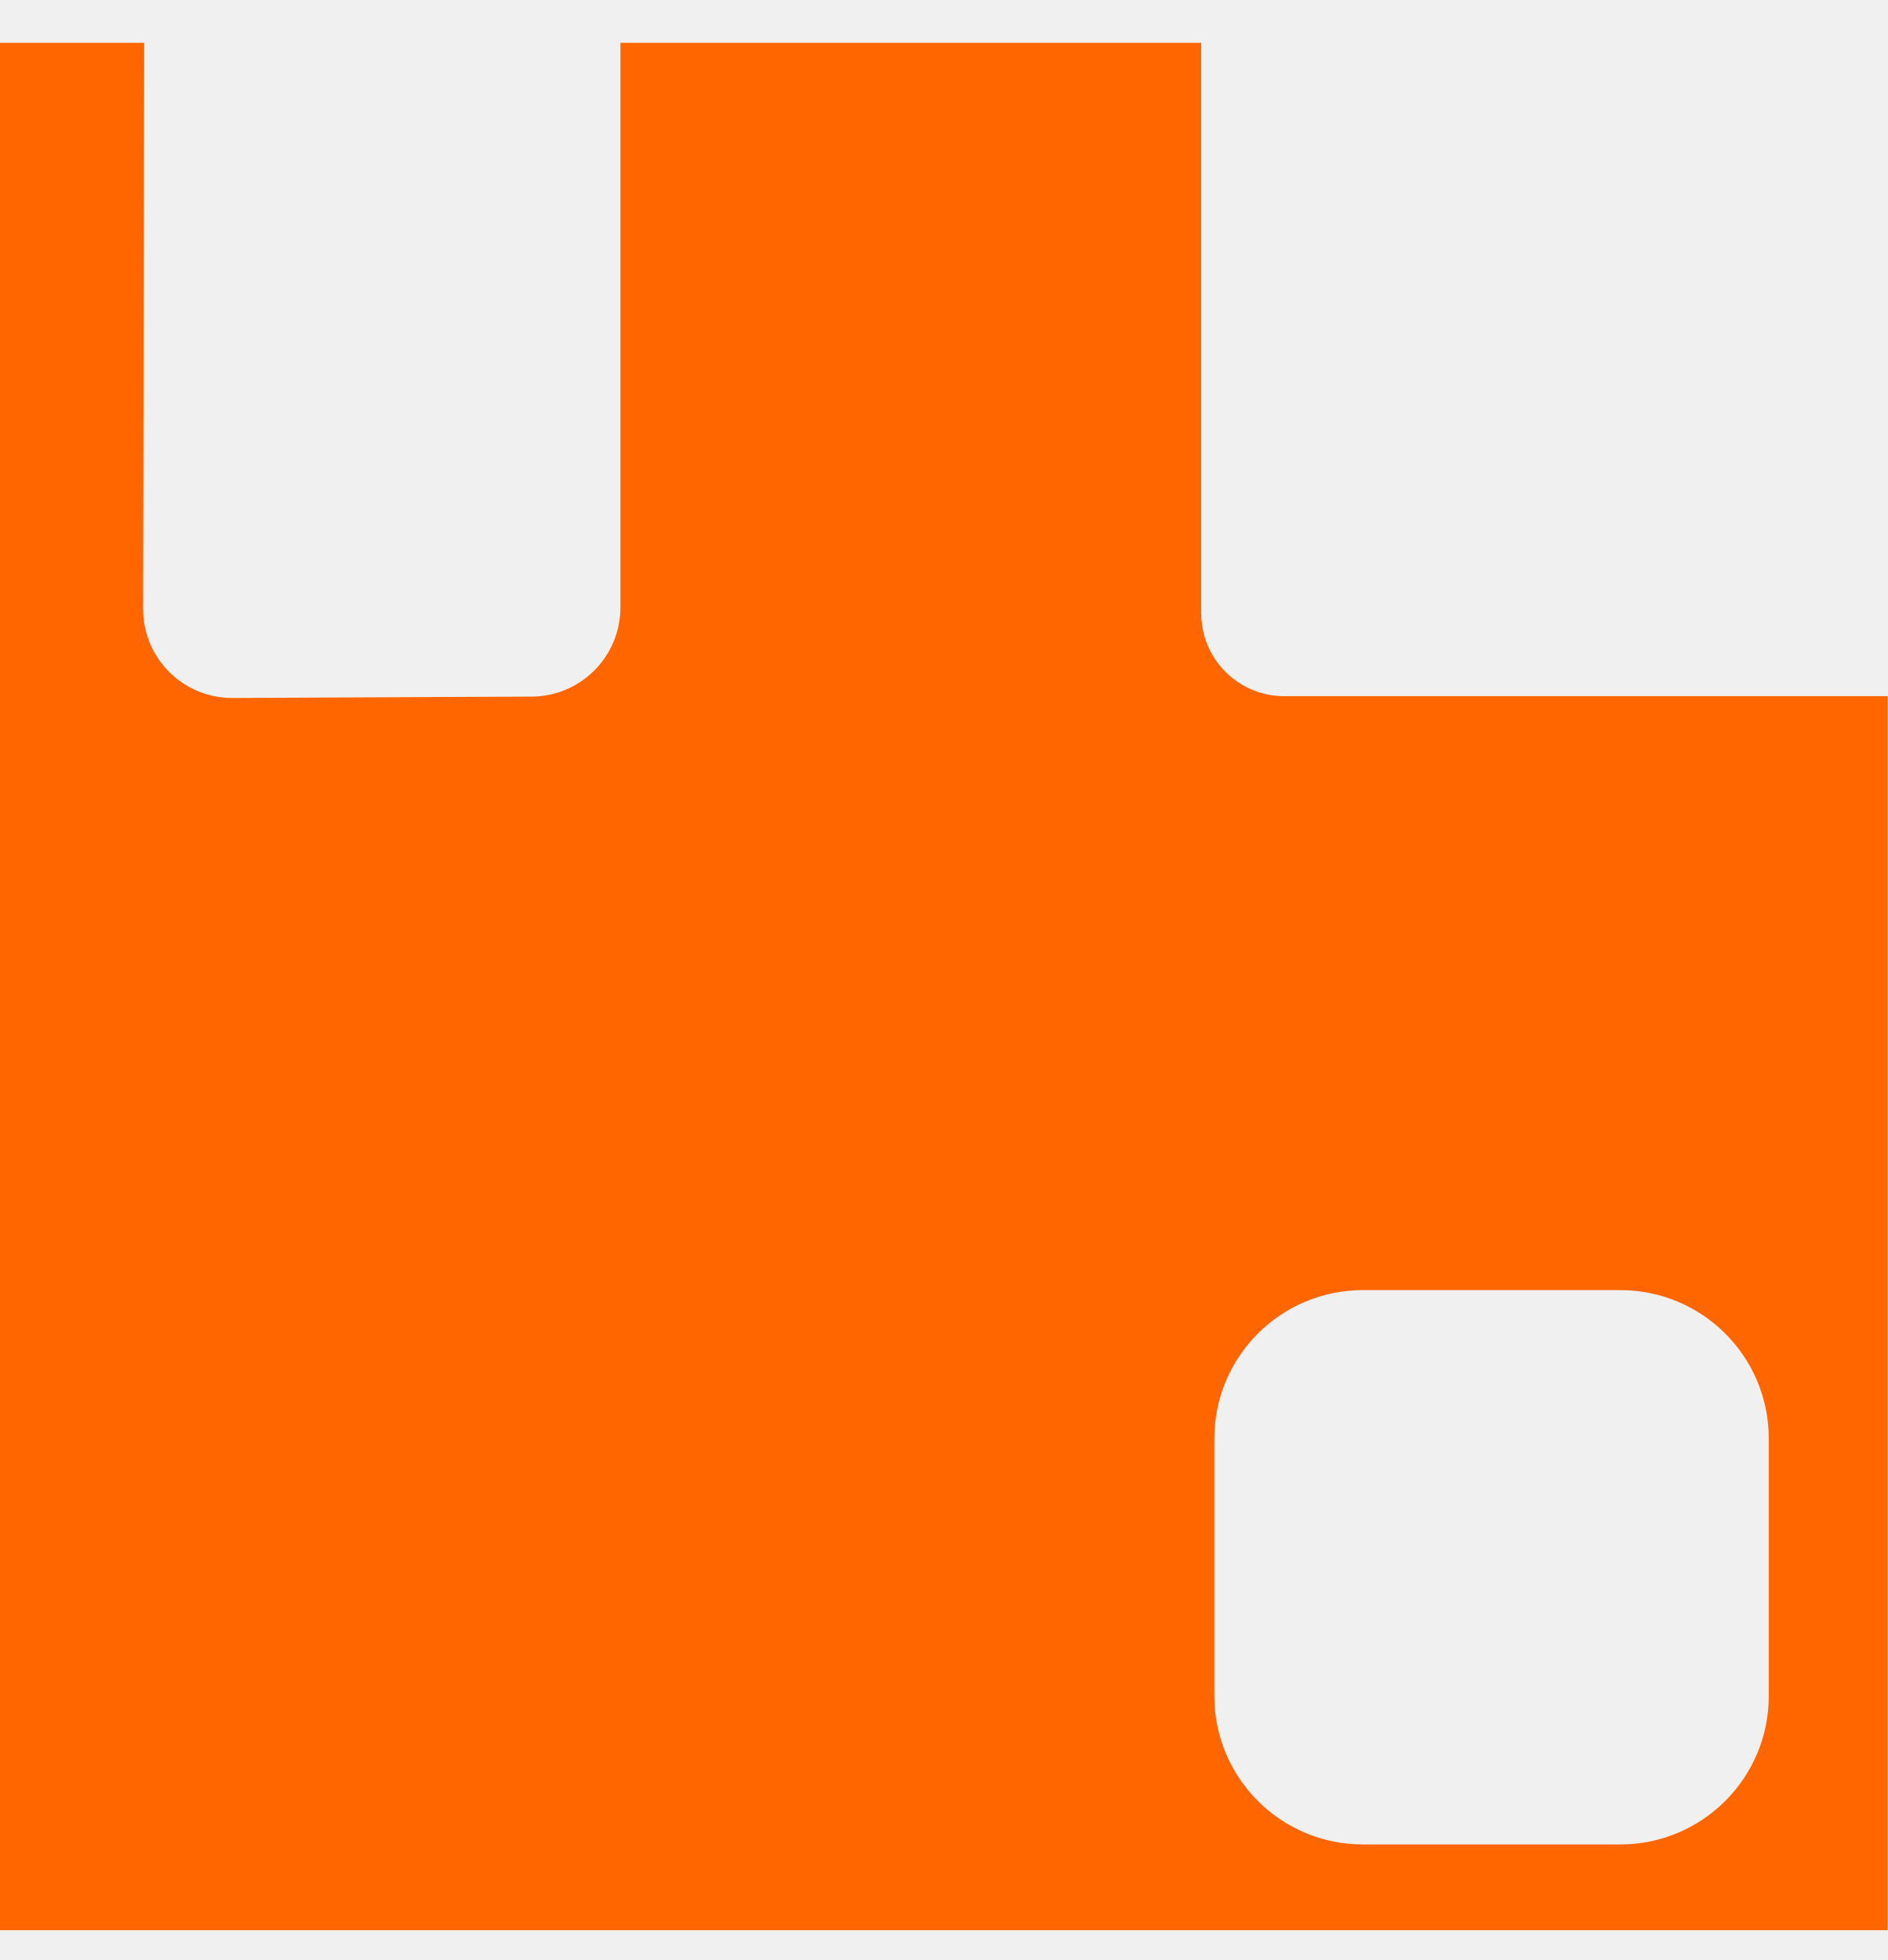
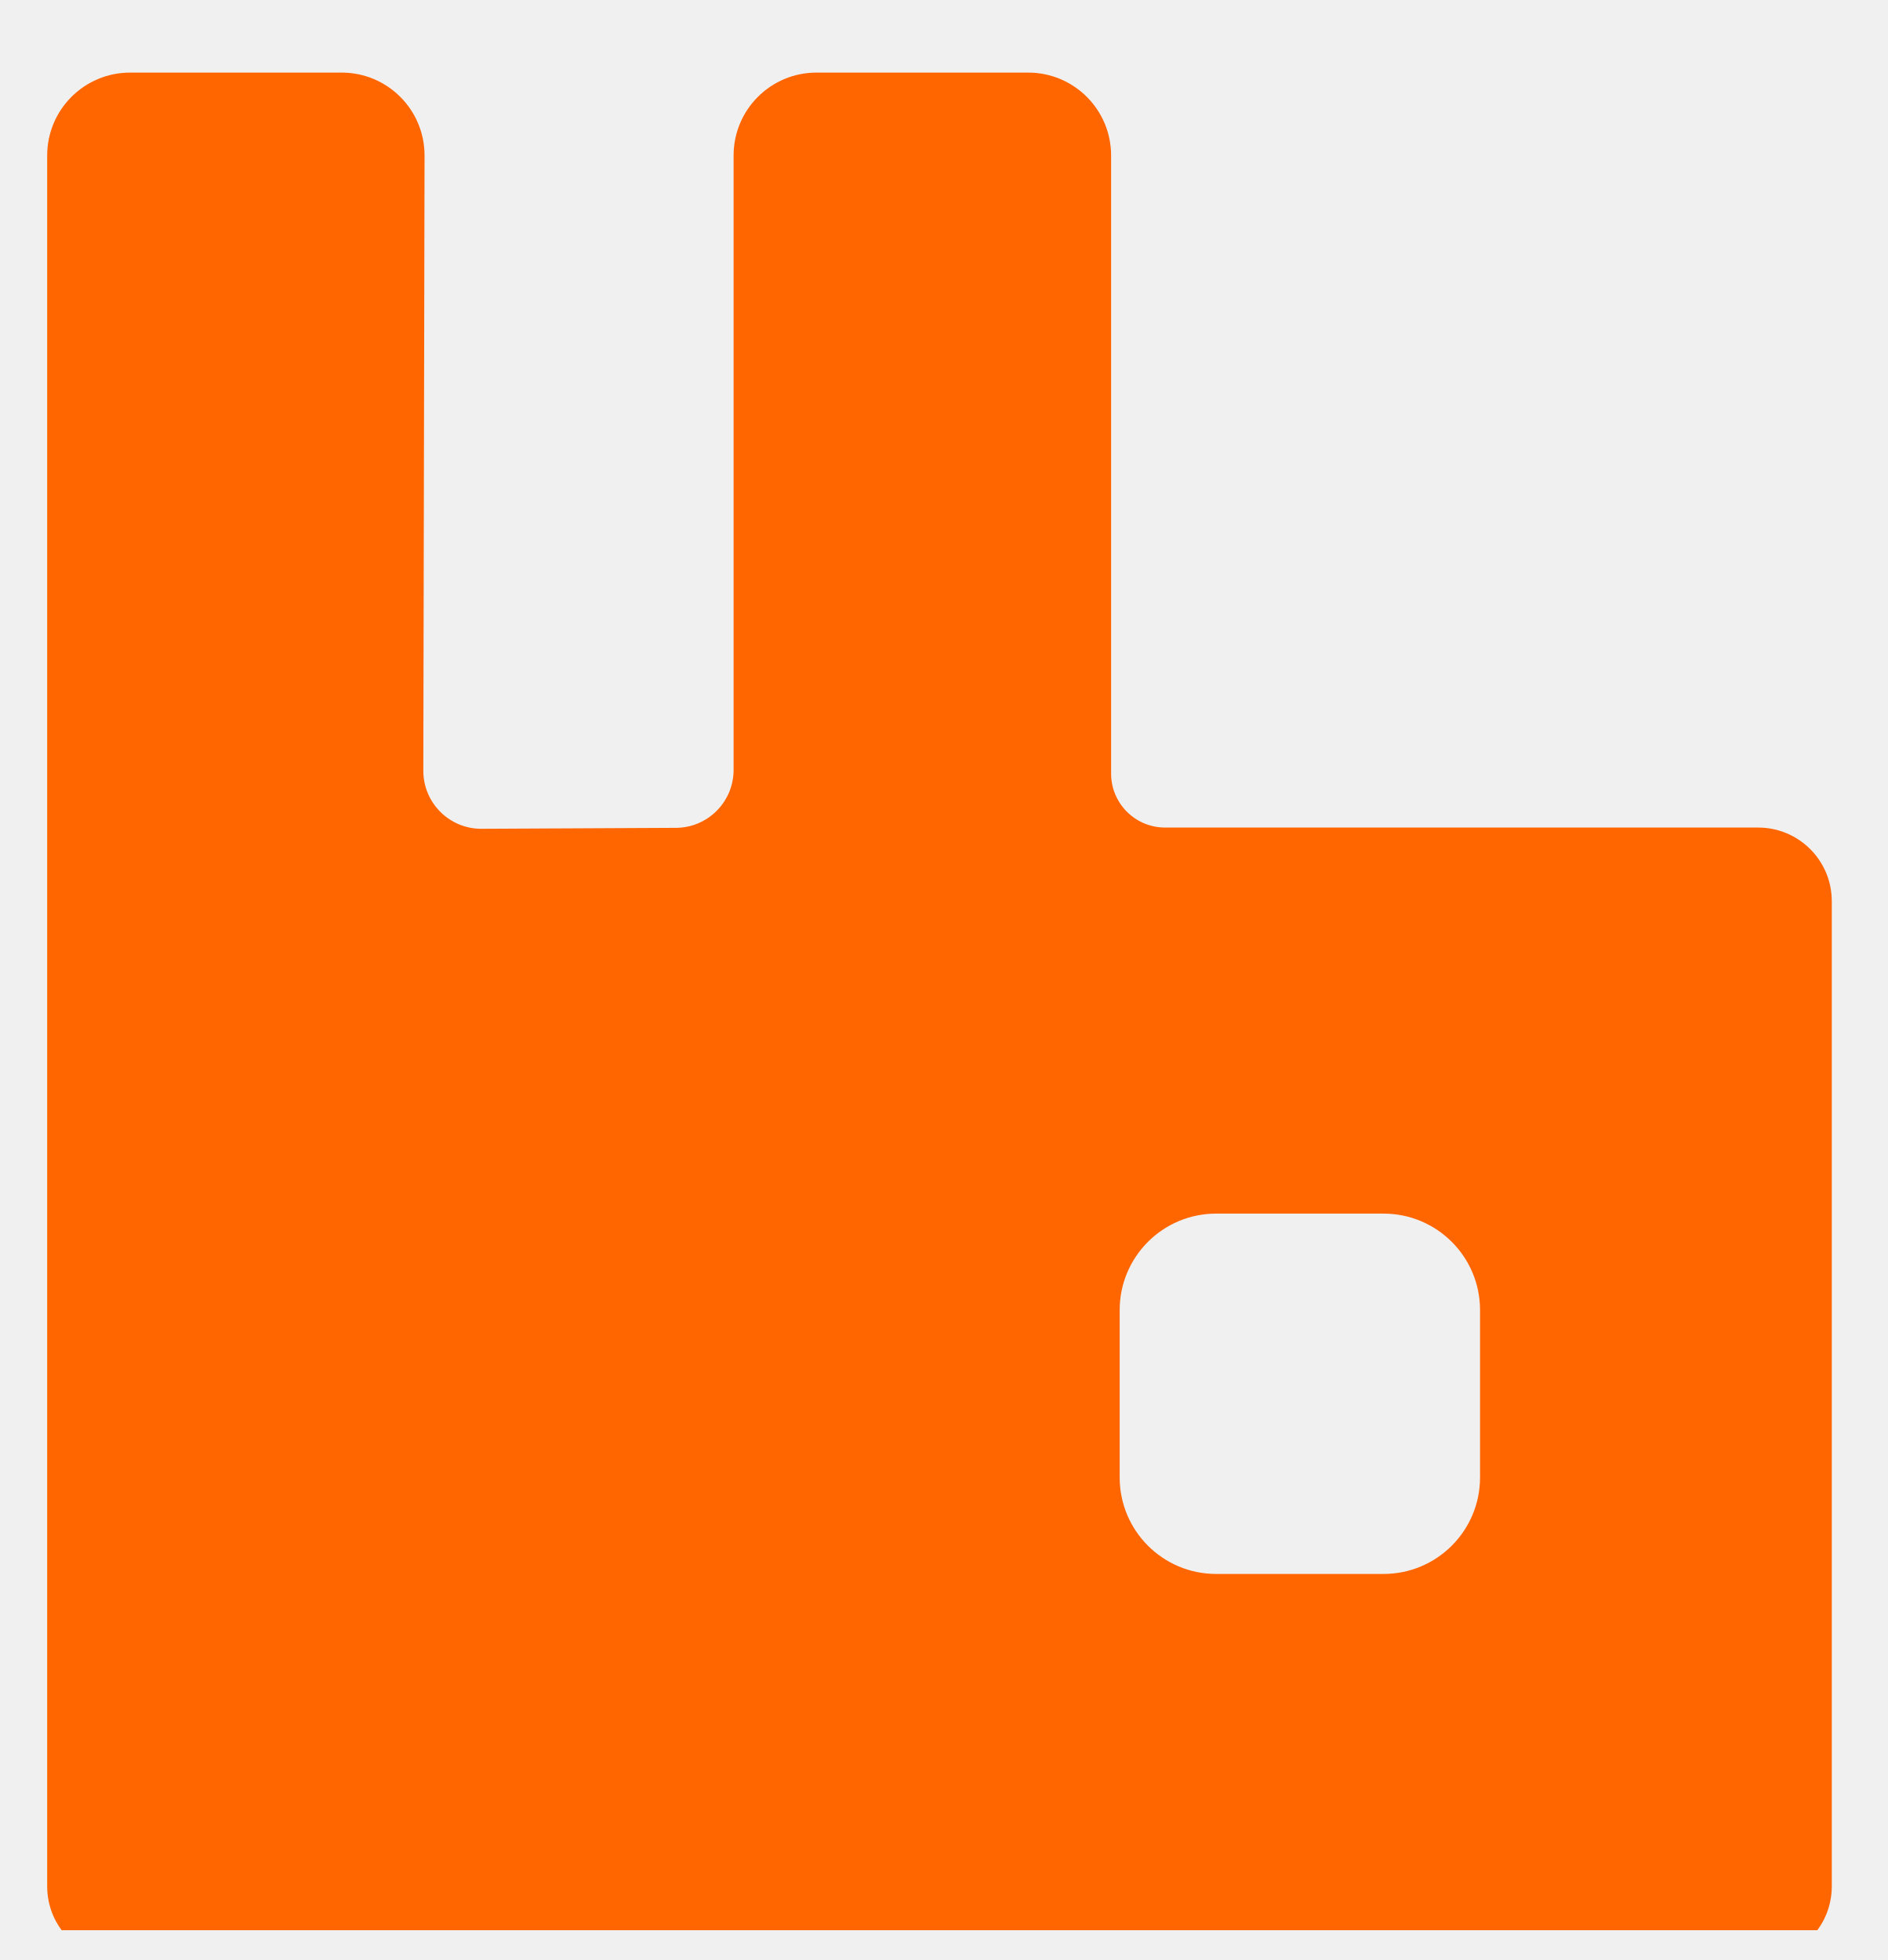
<svg xmlns="http://www.w3.org/2000/svg" width="26" height="27" viewBox="0 0 26 27" fill="none">
  <g clip-path="url(#clip0_122_7133)">
    <g clip-path="url(#clip1_122_7133)">
      <g clip-path="url(#clip2_122_7133)">
-         <path d="M30.258 9.59H17.688C17.058 9.59 16.546 9.078 16.546 8.447V-4.653C16.546 -5.623 15.758 -6.41 14.789 -6.41H10.302C9.332 -6.41 8.546 -5.623 8.546 -4.653V8.368C8.546 9.044 7.999 9.593 7.324 9.596L3.204 9.615C2.523 9.619 1.969 9.066 1.971 8.385L1.996 -4.65C1.999 -5.622 1.212 -6.41 0.24 -6.41H-4.244C-5.214 -6.41 -6 -5.623 -6 -4.653V32.03C-6 32.892 -5.302 33.59 -4.441 33.59H30.258C31.12 33.59 31.818 32.892 31.818 32.03V11.15C31.818 10.288 31.12 9.59 30.258 9.59ZM24.364 23.363C24.364 24.492 23.448 25.408 22.319 25.408H18.772C17.643 25.408 16.727 24.492 16.727 23.363V19.817C16.727 18.687 17.643 17.772 18.772 17.772H22.319C23.448 17.772 24.364 18.687 24.364 19.817V23.363Z" fill="#FF6600" />
+         <path d="M24.218 11.4H16.048C15.638 11.4 15.305 11.067 15.305 10.657V2.142C15.305 1.511 14.793 1 14.163 1H11.247C10.616 1 10.105 1.511 10.105 2.142V10.606C10.105 11.045 9.75 11.402 9.311 11.404L6.633 11.417C6.19 11.419 5.831 11.06 5.831 10.617L5.848 2.144C5.849 1.512 5.338 1 4.706 1H1.792C1.161 1 0.65 1.511 0.65 2.142V25.986C0.65 26.546 1.104 27 1.664 27H24.218C24.778 27 25.232 26.546 25.232 25.986V12.414C25.232 11.854 24.778 11.4 24.218 11.4ZM20.387 20.352C20.387 21.087 19.792 21.682 19.057 21.682H16.752C16.018 21.682 15.423 21.087 15.423 20.352V18.047C15.423 17.313 16.018 16.718 16.752 16.718H19.057C19.792 16.718 20.387 17.313 20.387 18.047V20.352Z" fill="#FF6600" />
      </g>
    </g>
  </g>
  <defs>
    <clipPath id="clip0_122_7133">
      <rect width="26" height="26" fill="white" transform="translate(0 0.589844)" />
    </clipPath>
    <clipPath id="clip1_122_7133">
      <rect width="26" height="26" fill="white" transform="translate(0 0.589844)" />
    </clipPath>
    <clipPath id="clip2_122_7133">
-       <rect width="40" height="40" fill="white" transform="translate(-7 -6.41016)" />
+       <rect width="26" height="26" fill="white" transform="translate(0 1)" />
    </clipPath>
  </defs>
</svg>
